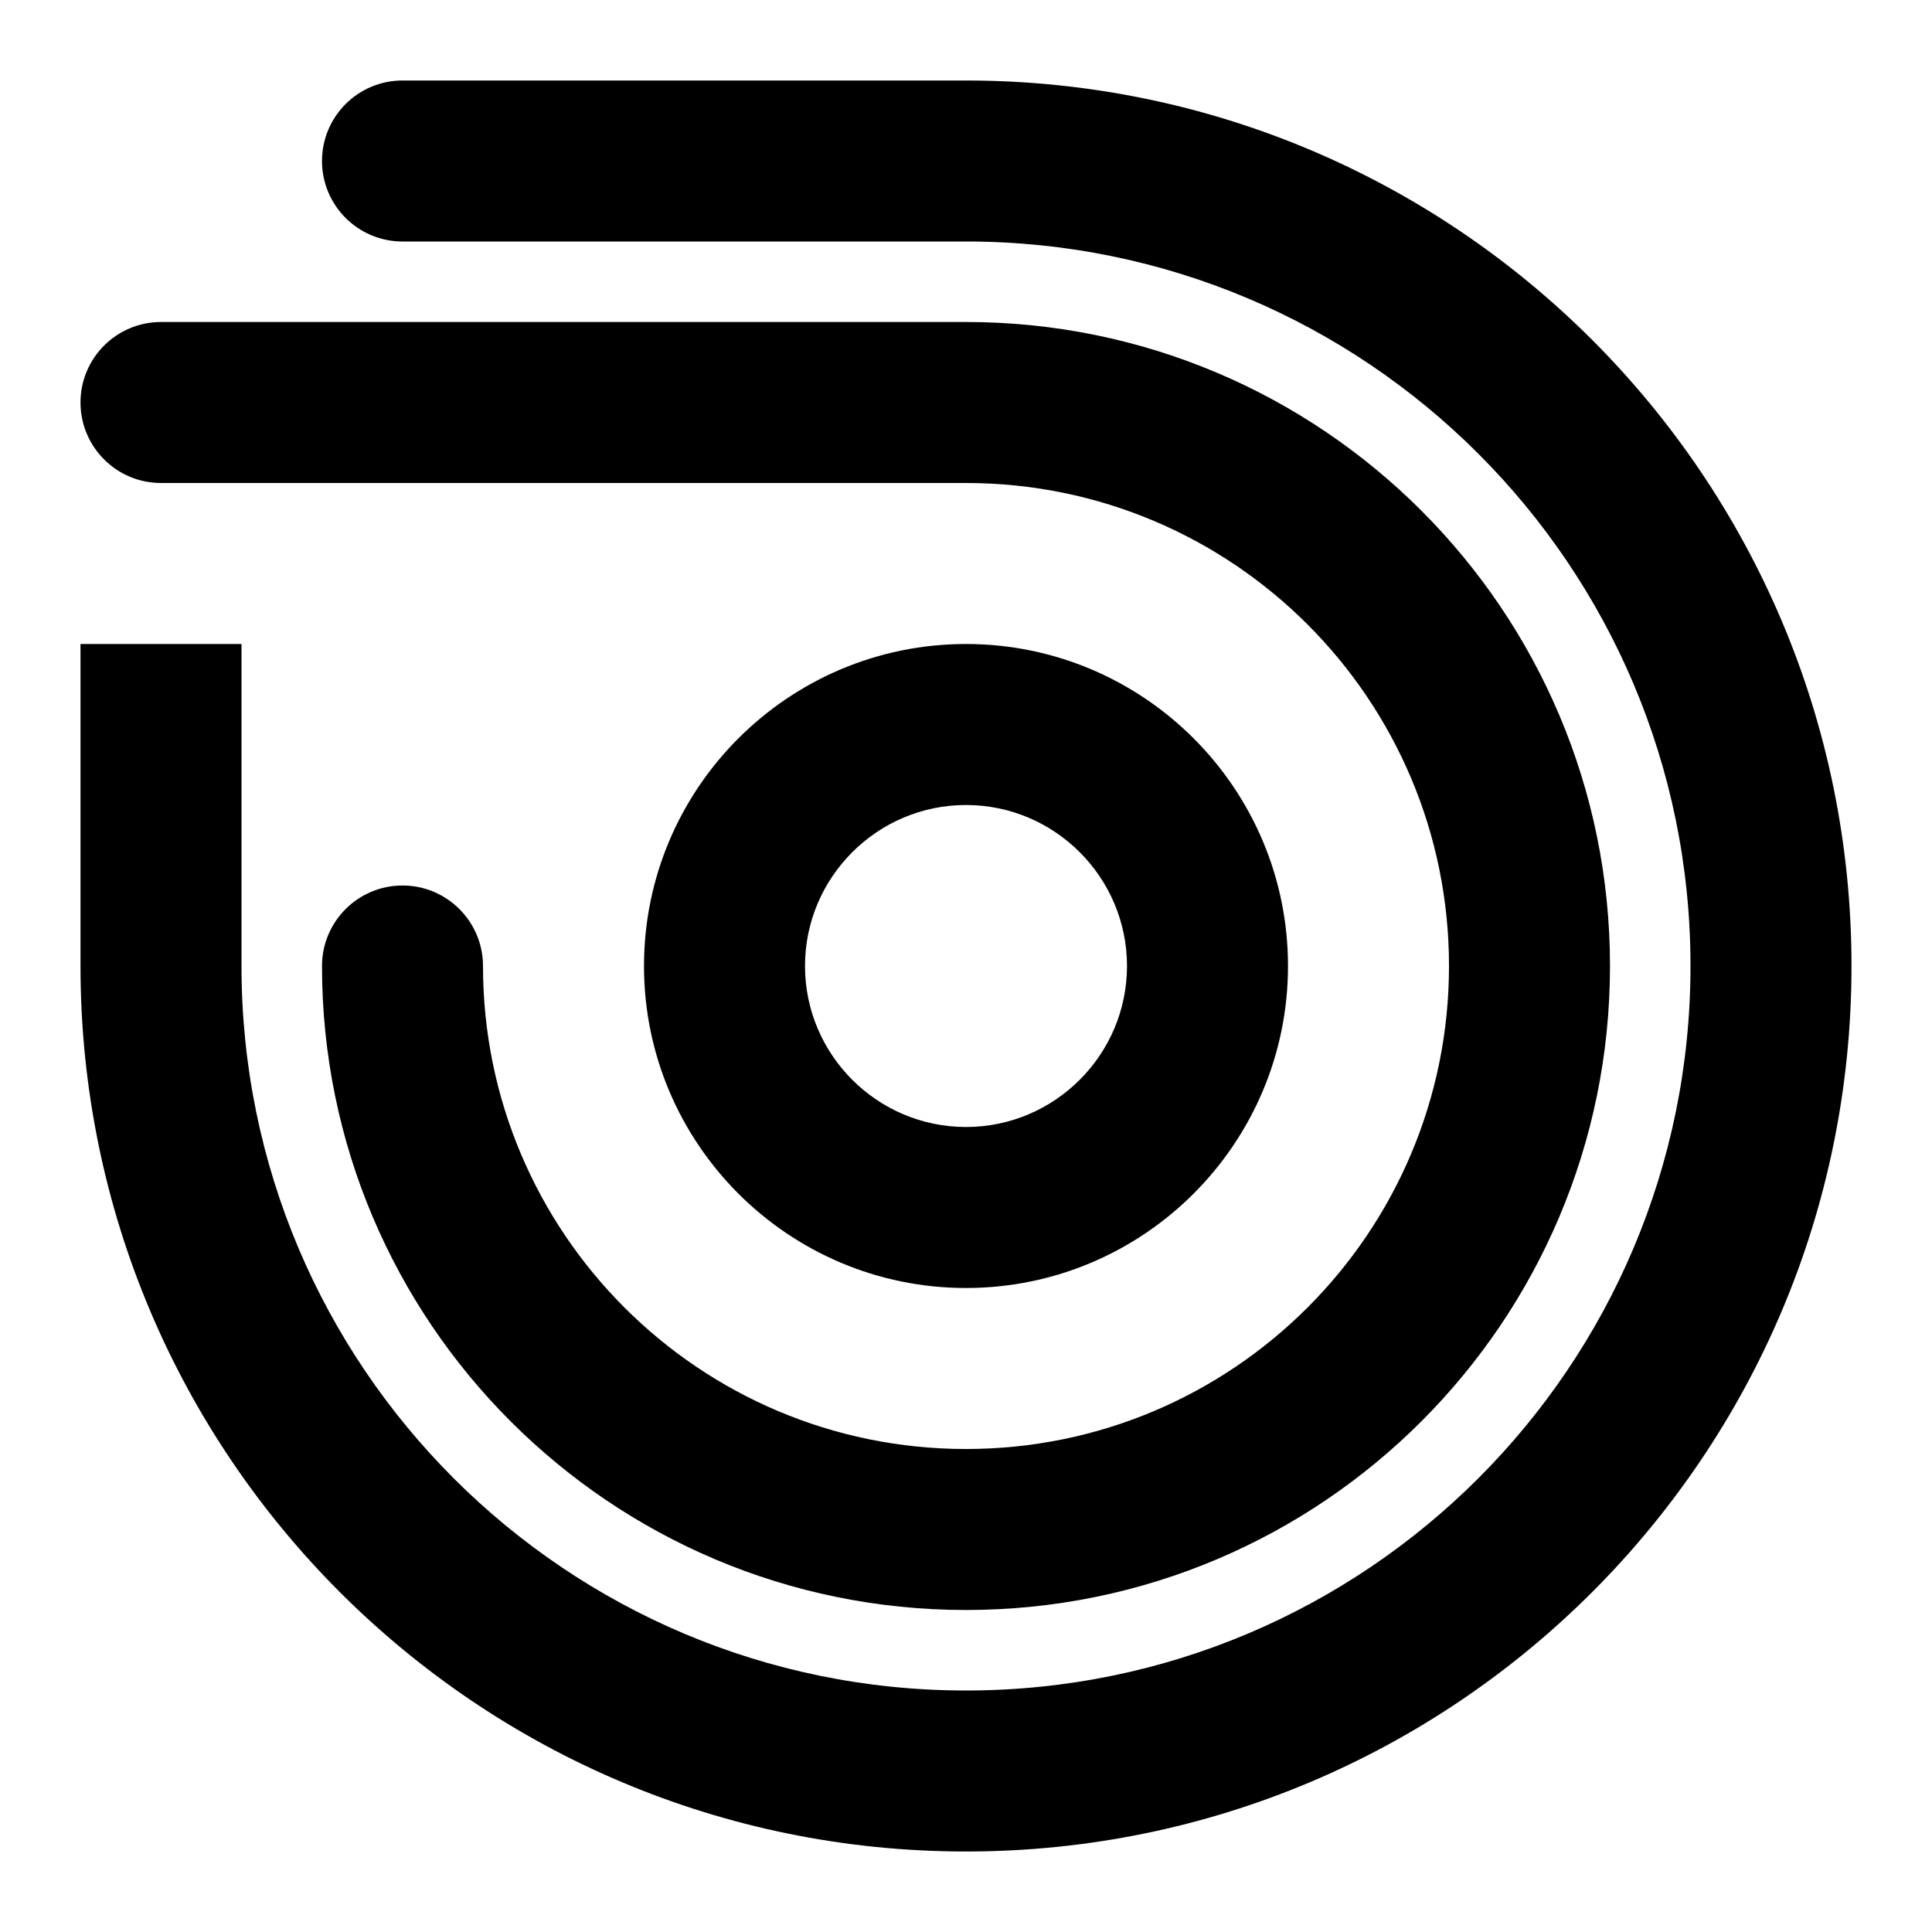
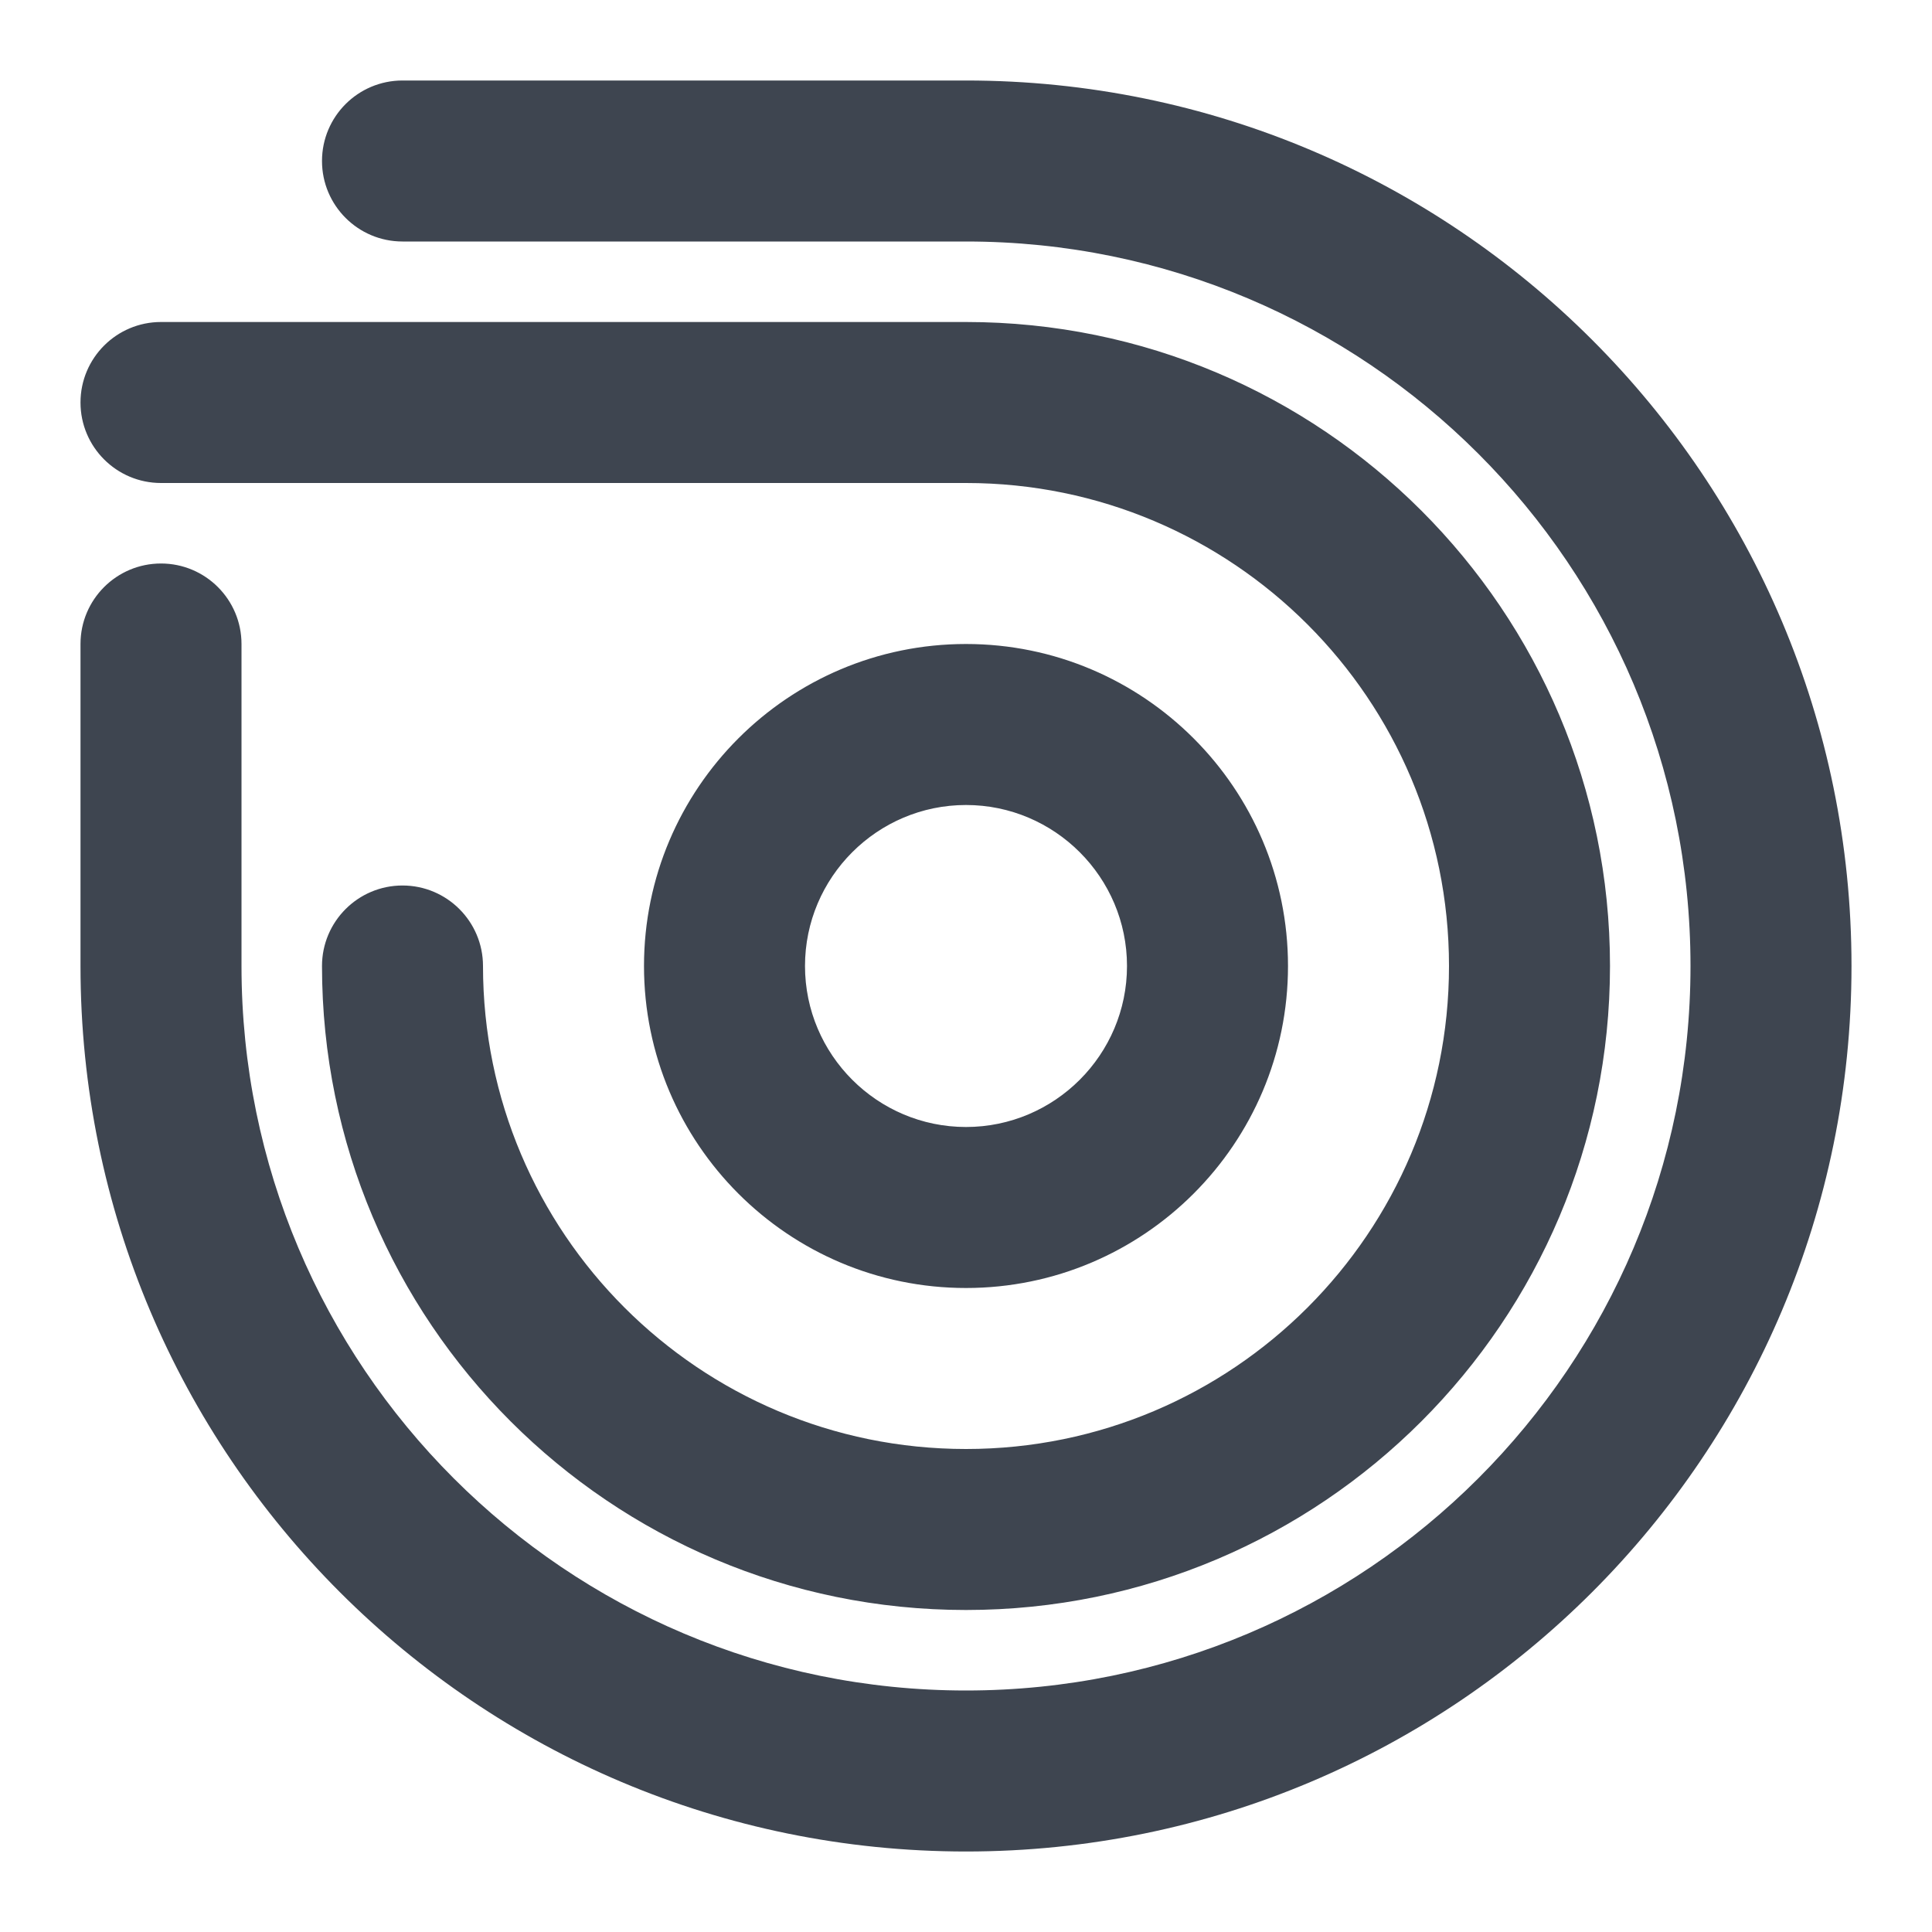
<svg xmlns="http://www.w3.org/2000/svg" width="24" height="24" viewBox="0 0 24 24" fill="none">
-   <path d="M12 1C18.075 1 23 5.925 23 12C23 18.075 18.075 23 12 23C5.925 23 1 18.075 1 12V8H3V12C3 16.971 7.029 21 12 21C16.971 21 21 16.971 21 12C21 7.029 16.971 3 12 3H5C4.448 3 4 2.552 4 2C4 1.448 4.448 1 5 1H12Z" fill="currentColor" />
-   <path d="M12 4C16.418 4 20 7.582 20 12C20 16.418 16.418 20 12 20C7.582 20 4 16.418 4 12C4 11.448 4.448 11 5 11C5.552 11 6 11.448 6 12C6 15.314 8.686 18 12 18C15.314 18 18 15.314 18 12C18 8.686 15.314 6 12 6H2C1.448 6 1 5.552 1 5C1 4.448 1.448 4 2 4H12Z" fill="currentColor" />
-   <path fill-rule="evenodd" clip-rule="evenodd" d="M12 8C14.207 8 16 9.793 16 12C16 14.207 14.207 16 12 16C9.793 16 8 14.207 8 12C8 9.793 9.793 8 12 8ZM12 10C10.898 10 10 10.898 10 12C10 13.102 10.898 14 12 14C13.102 14 14 13.102 14 12C14 10.898 13.102 10 12 10Z" fill="currentColor" />
+   <path d="M1 12V8C1 7.448 1.448 7 2 7C2.552 7 3 7.448 3 8V12C3 16.971 7.029 21 12 21C16.971 21 21 16.971 21 12C21 7.029 16.971 3 12 3H5C4.448 3 4 2.552 4 2C4 1.448 4.448 1 5 1H12C18.075 1 23 5.925 23 12C23 18.075 18.075 23 12 23C5.925 23 1 18.075 1 12ZM4 12C4 11.448 4.448 11 5 11C5.552 11 6 11.448 6 12C6 15.314 8.686 18 12 18C15.314 18 18 15.314 18 12C18 8.686 15.314 6 12 6H2C1.448 6 1 5.552 1 5C1 4.448 1.448 4 2 4H12C16.418 4 20 7.582 20 12C20 16.418 16.418 20 12 20C7.582 20 4 16.418 4 12ZM14 12C14 10.898 13.102 10 12 10C10.898 10 10 10.898 10 12C10 13.102 10.898 14 12 14C13.102 14 14 13.102 14 12ZM16 12C16 14.207 14.207 16 12 16C9.793 16 8 14.207 8 12C8 9.793 9.793 8 12 8C14.207 8 16 9.793 16 12Z" fill="#3E4550" />
</svg>
